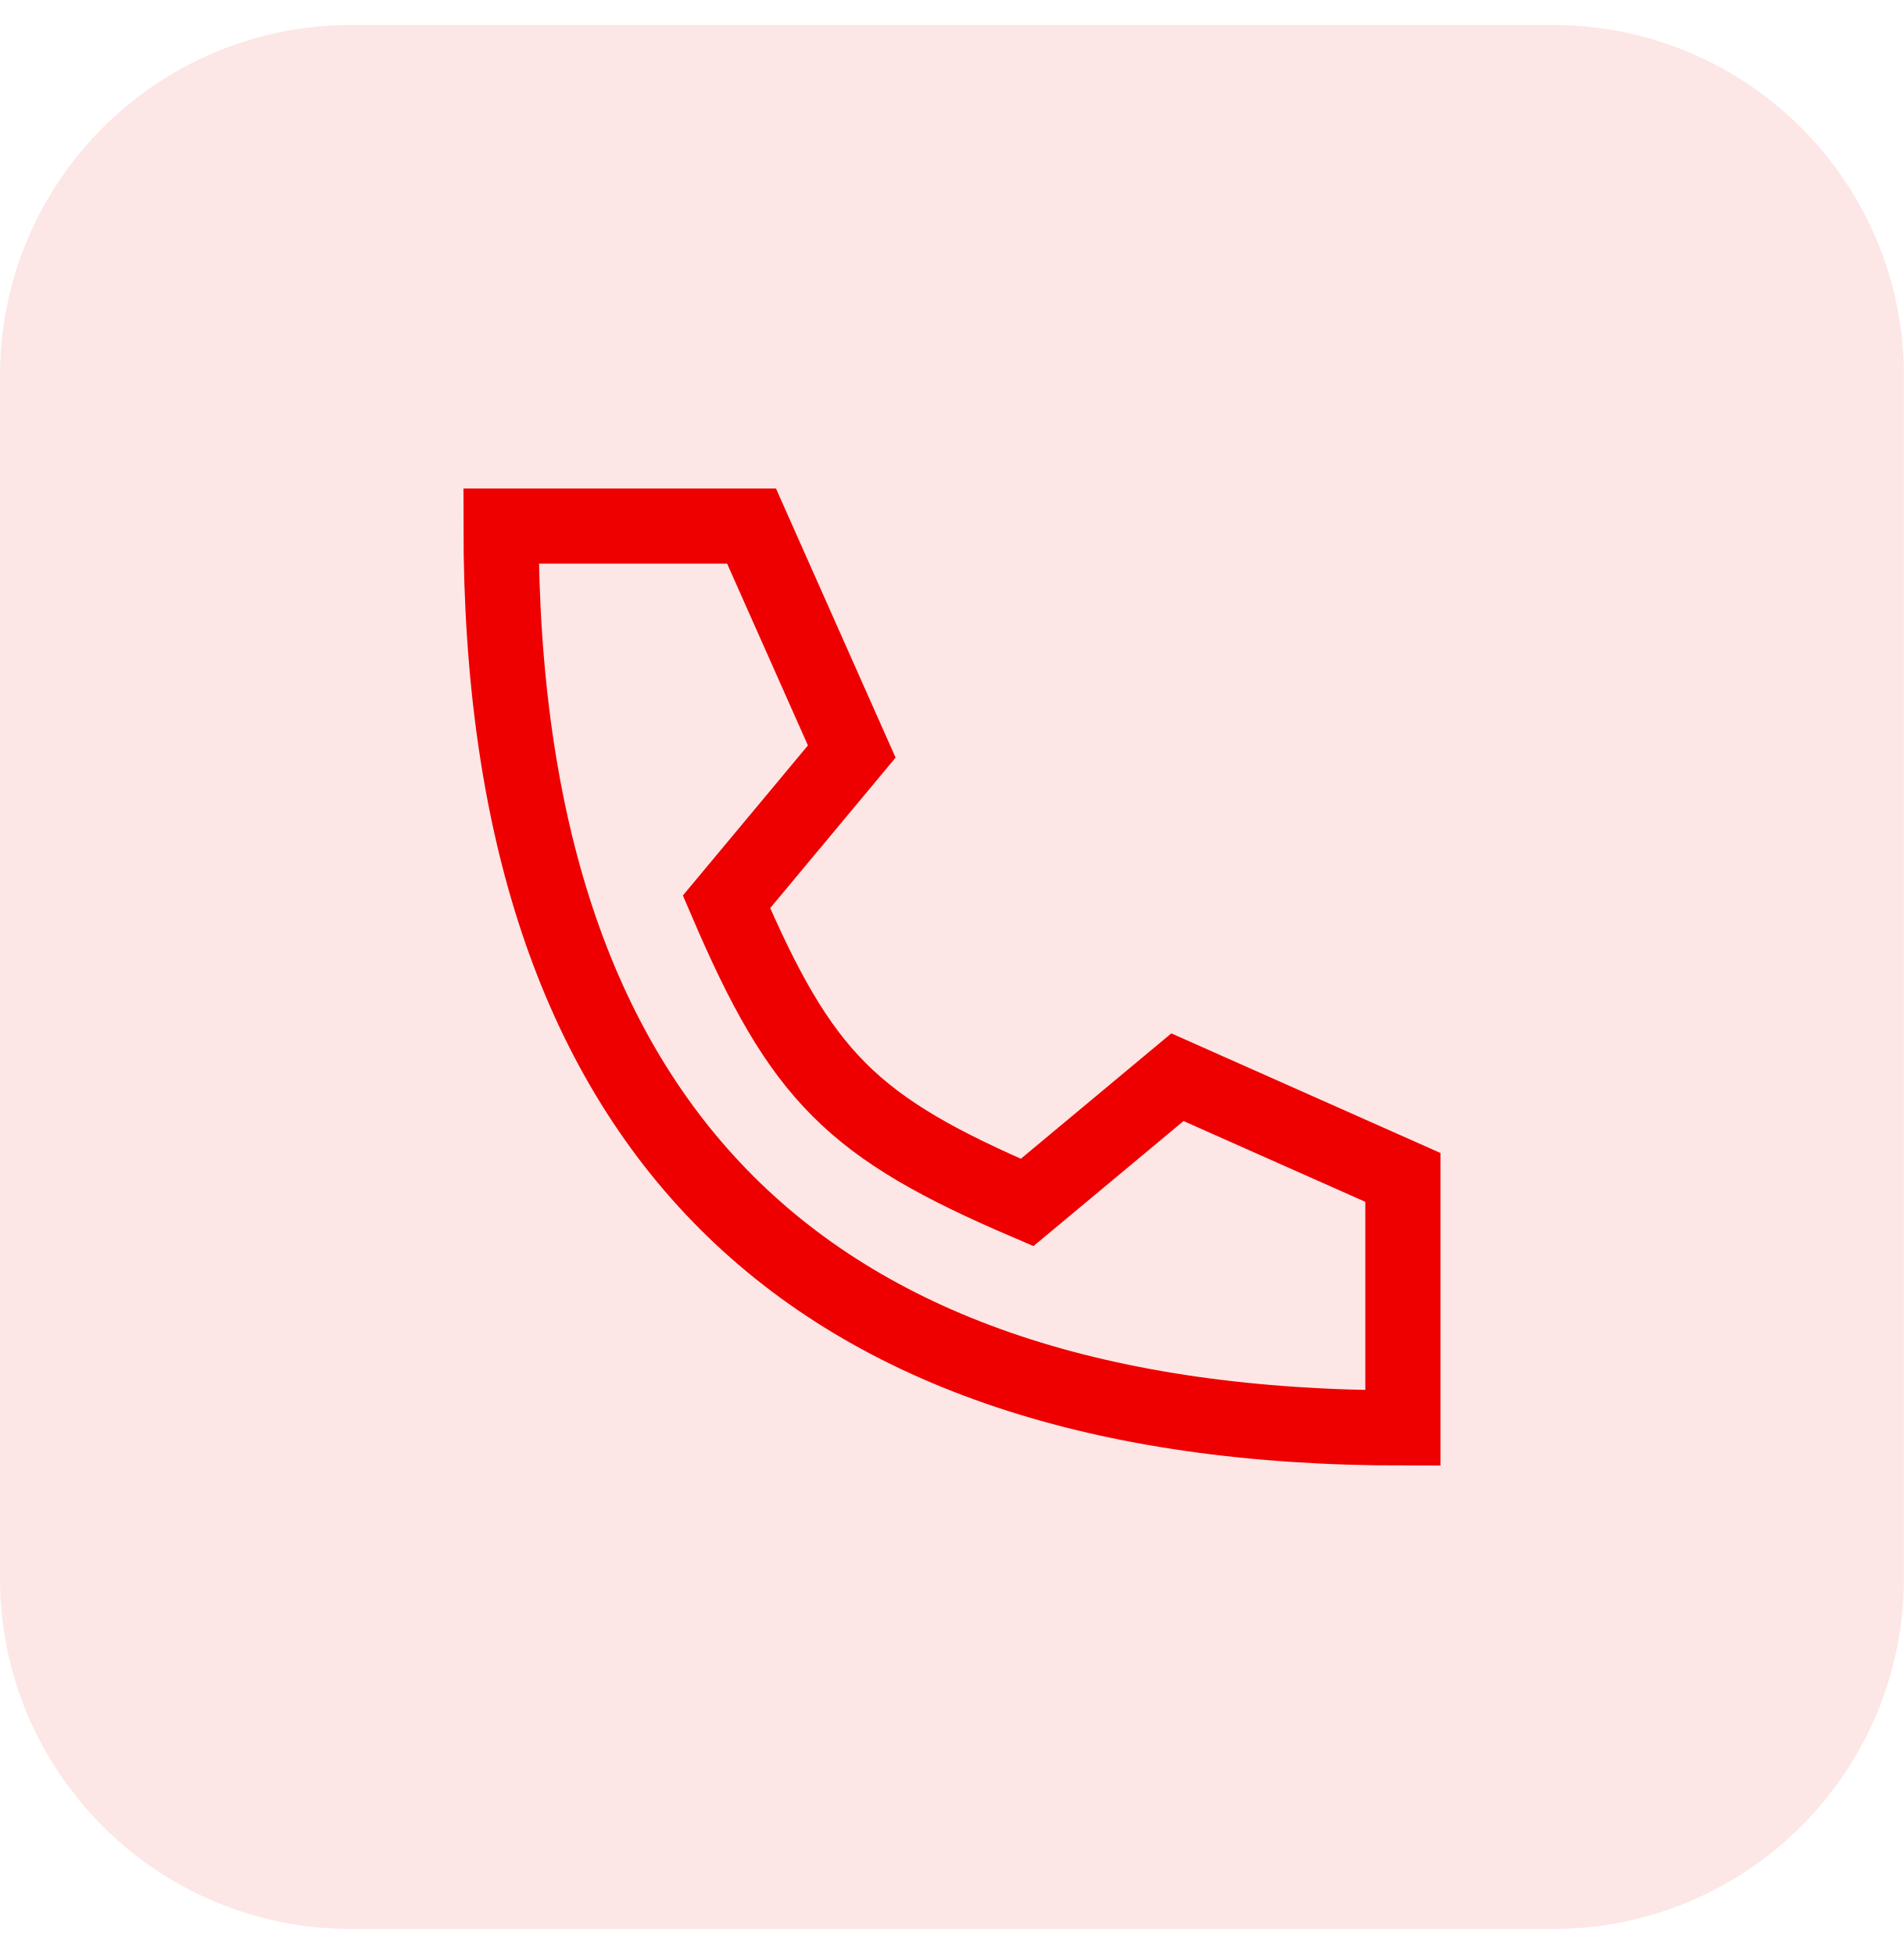
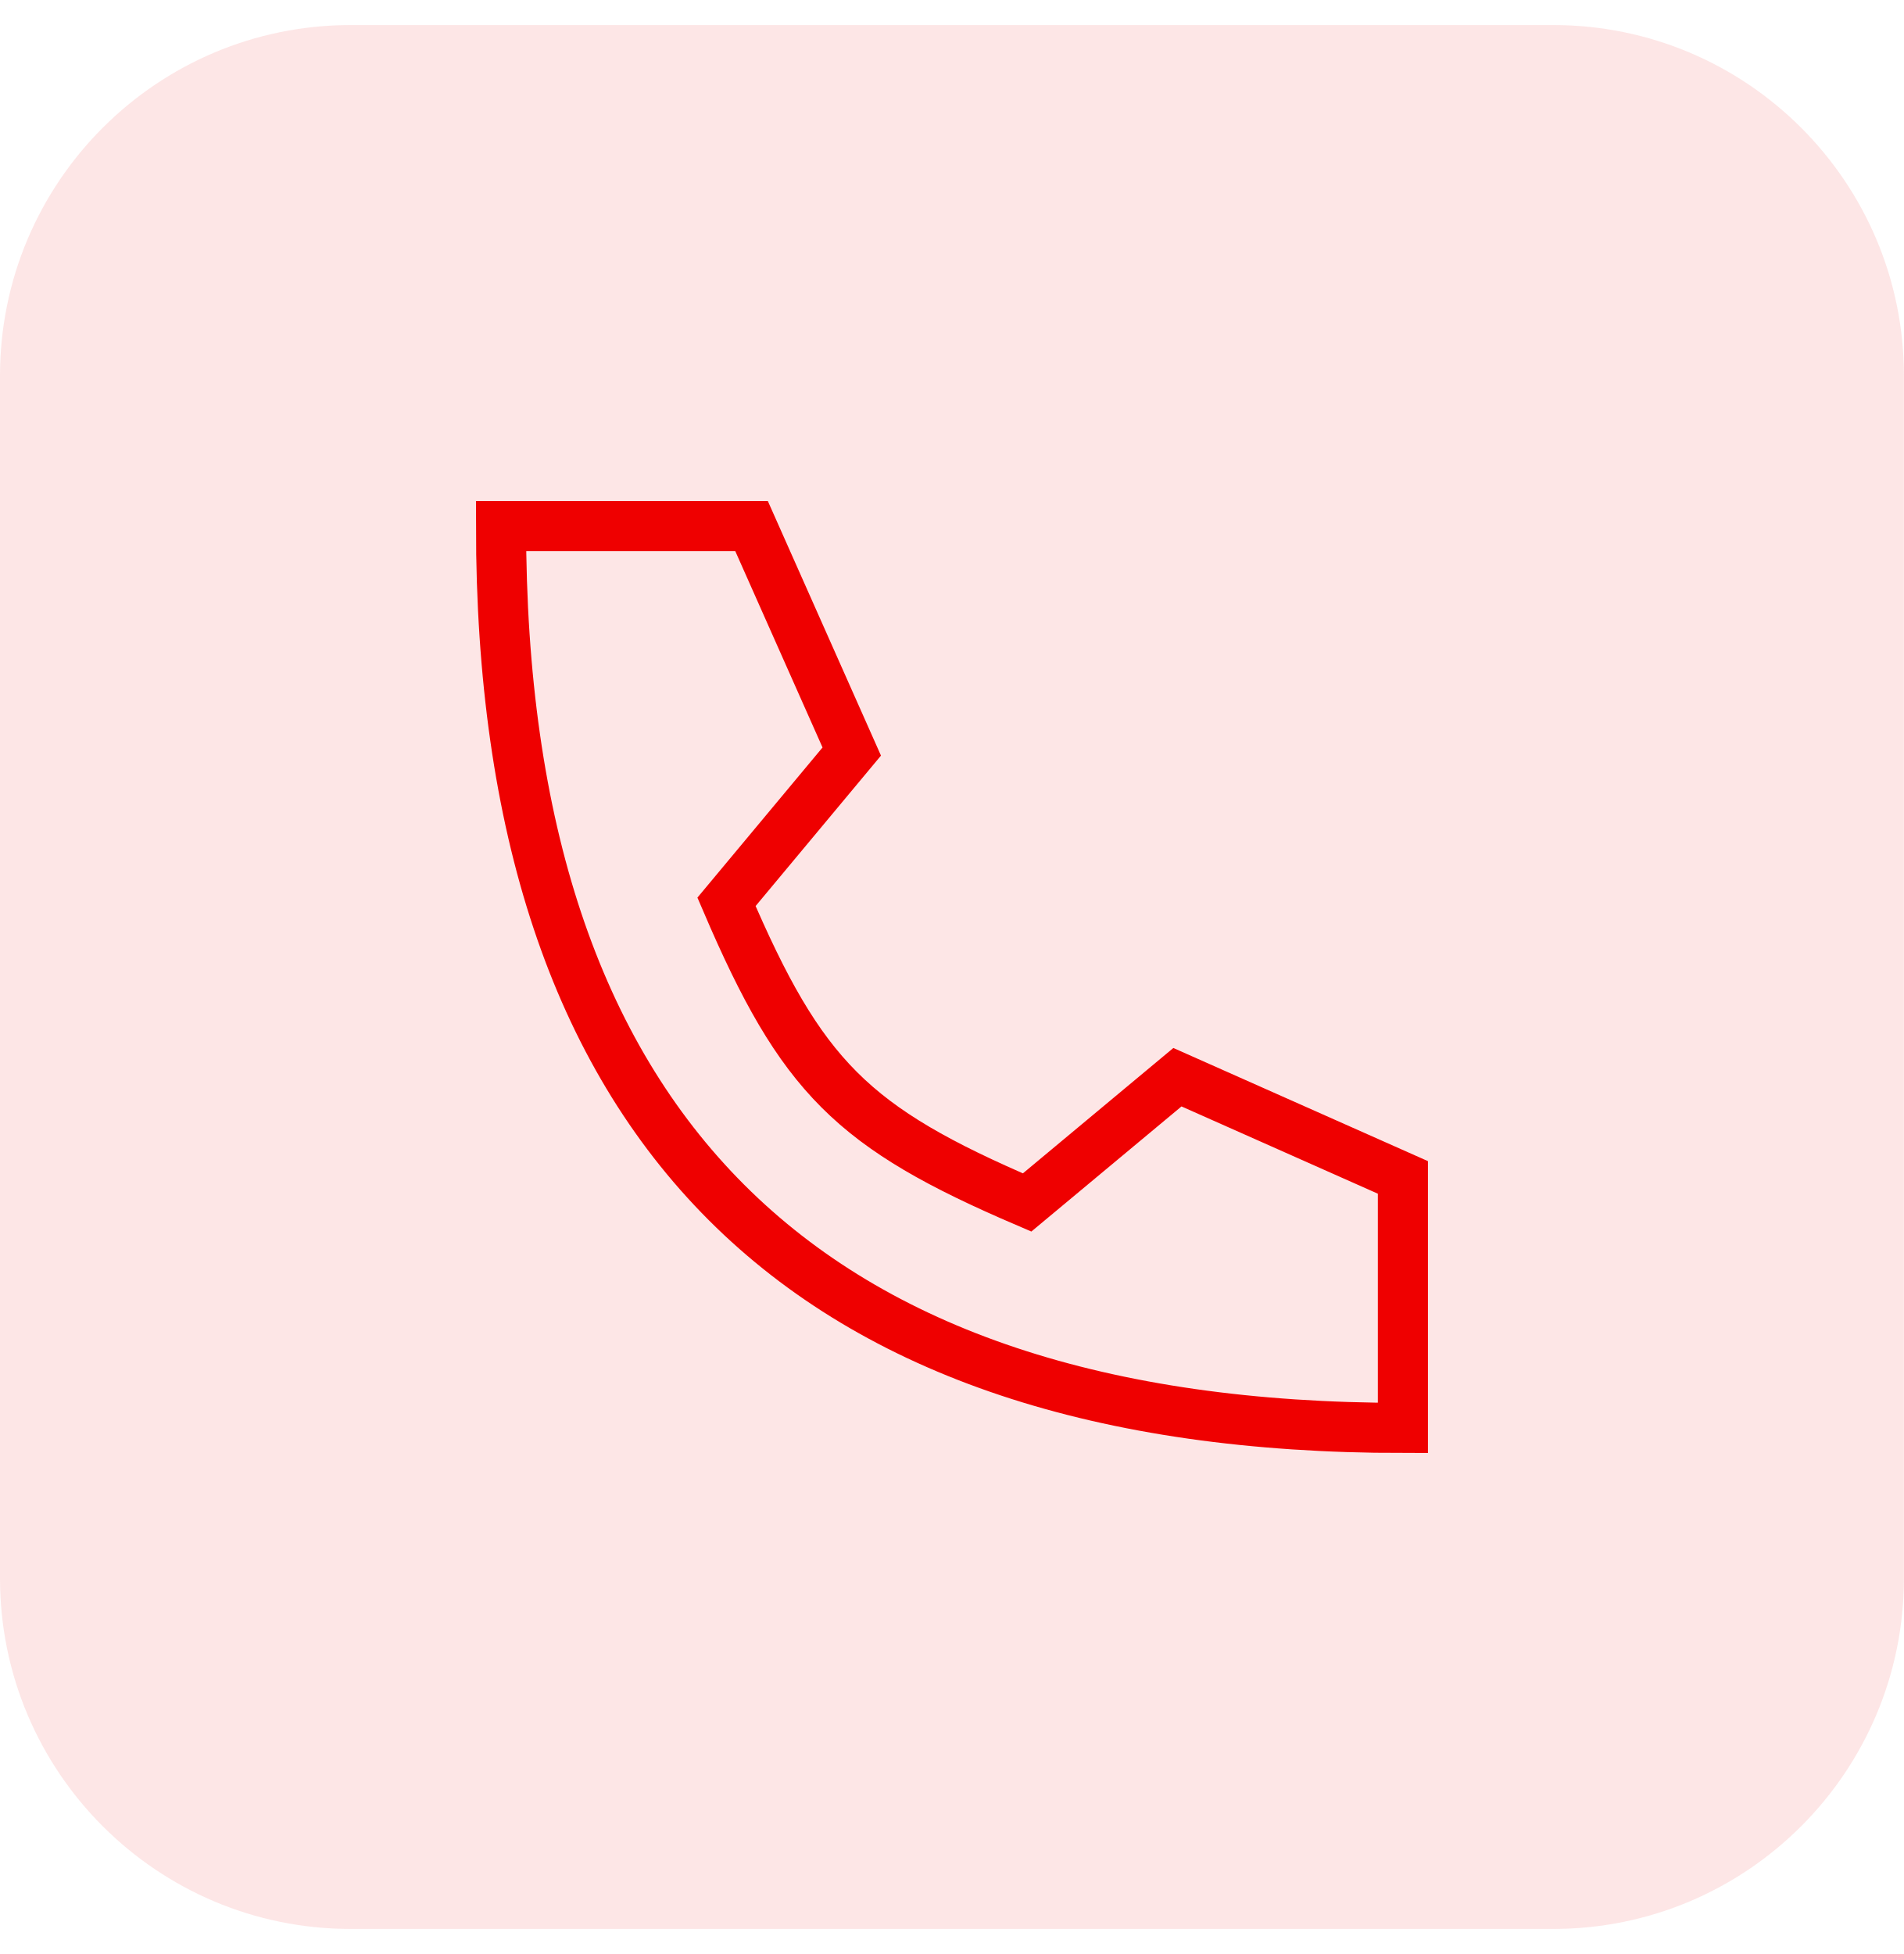
<svg xmlns="http://www.w3.org/2000/svg" width="38" height="39" viewBox="0 0 38 39" fill="none">
  <rect y="0.5" width="38" height="38" rx="7" fill="#EF0000" fill-opacity="0.1" />
-   <path d="M15 10.5H10C10 22.5 16 28.5 28 28.5V23.5L23.5 21.5L20.5 24C17 22.5 16 21.5 14.5 18L17 15L15 10.5Z" stroke="#EF0000" stroke-width="1.5" stroke-linecap="round" />
+   <path d="M15 10.5H10C10 22.5 16 28.5 28 28.5V23.5L23.5 21.5L20.5 24C17 22.5 16 21.5 14.5 18L17 15L15 10.5Z" stroke="#EF0000" strokeWidth="1.5" stroke-linecap="round" />
</svg>
